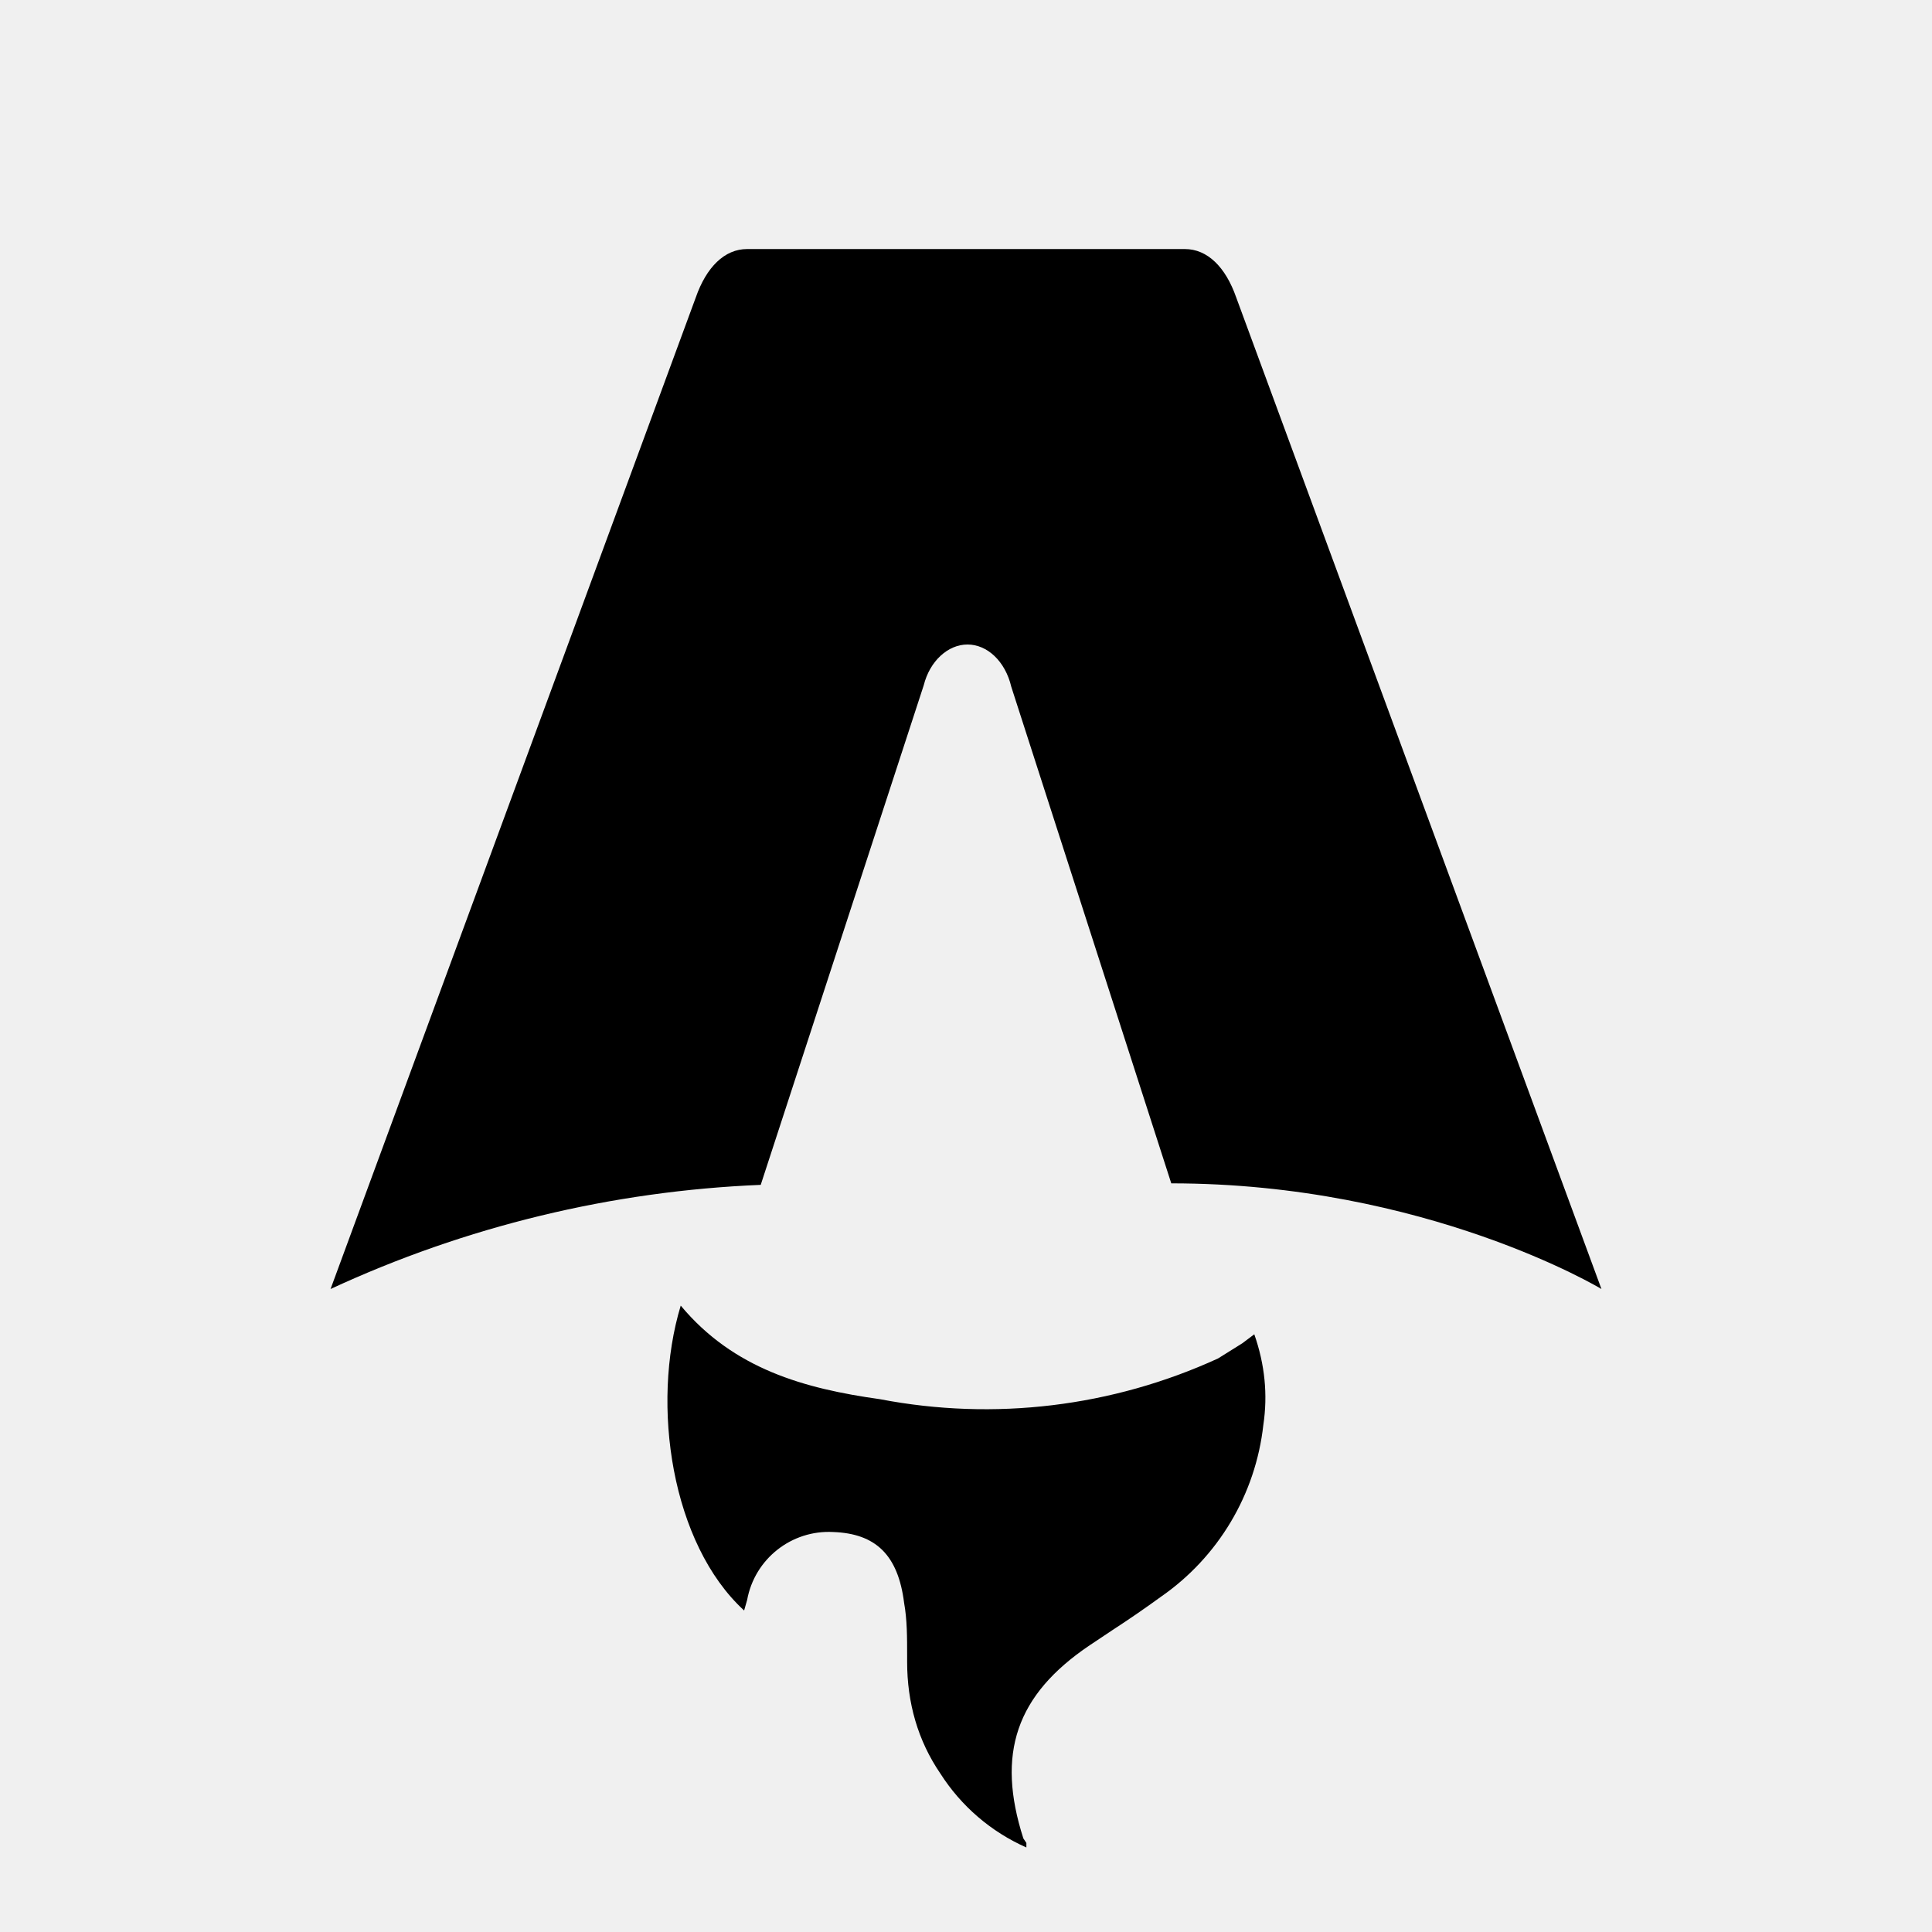
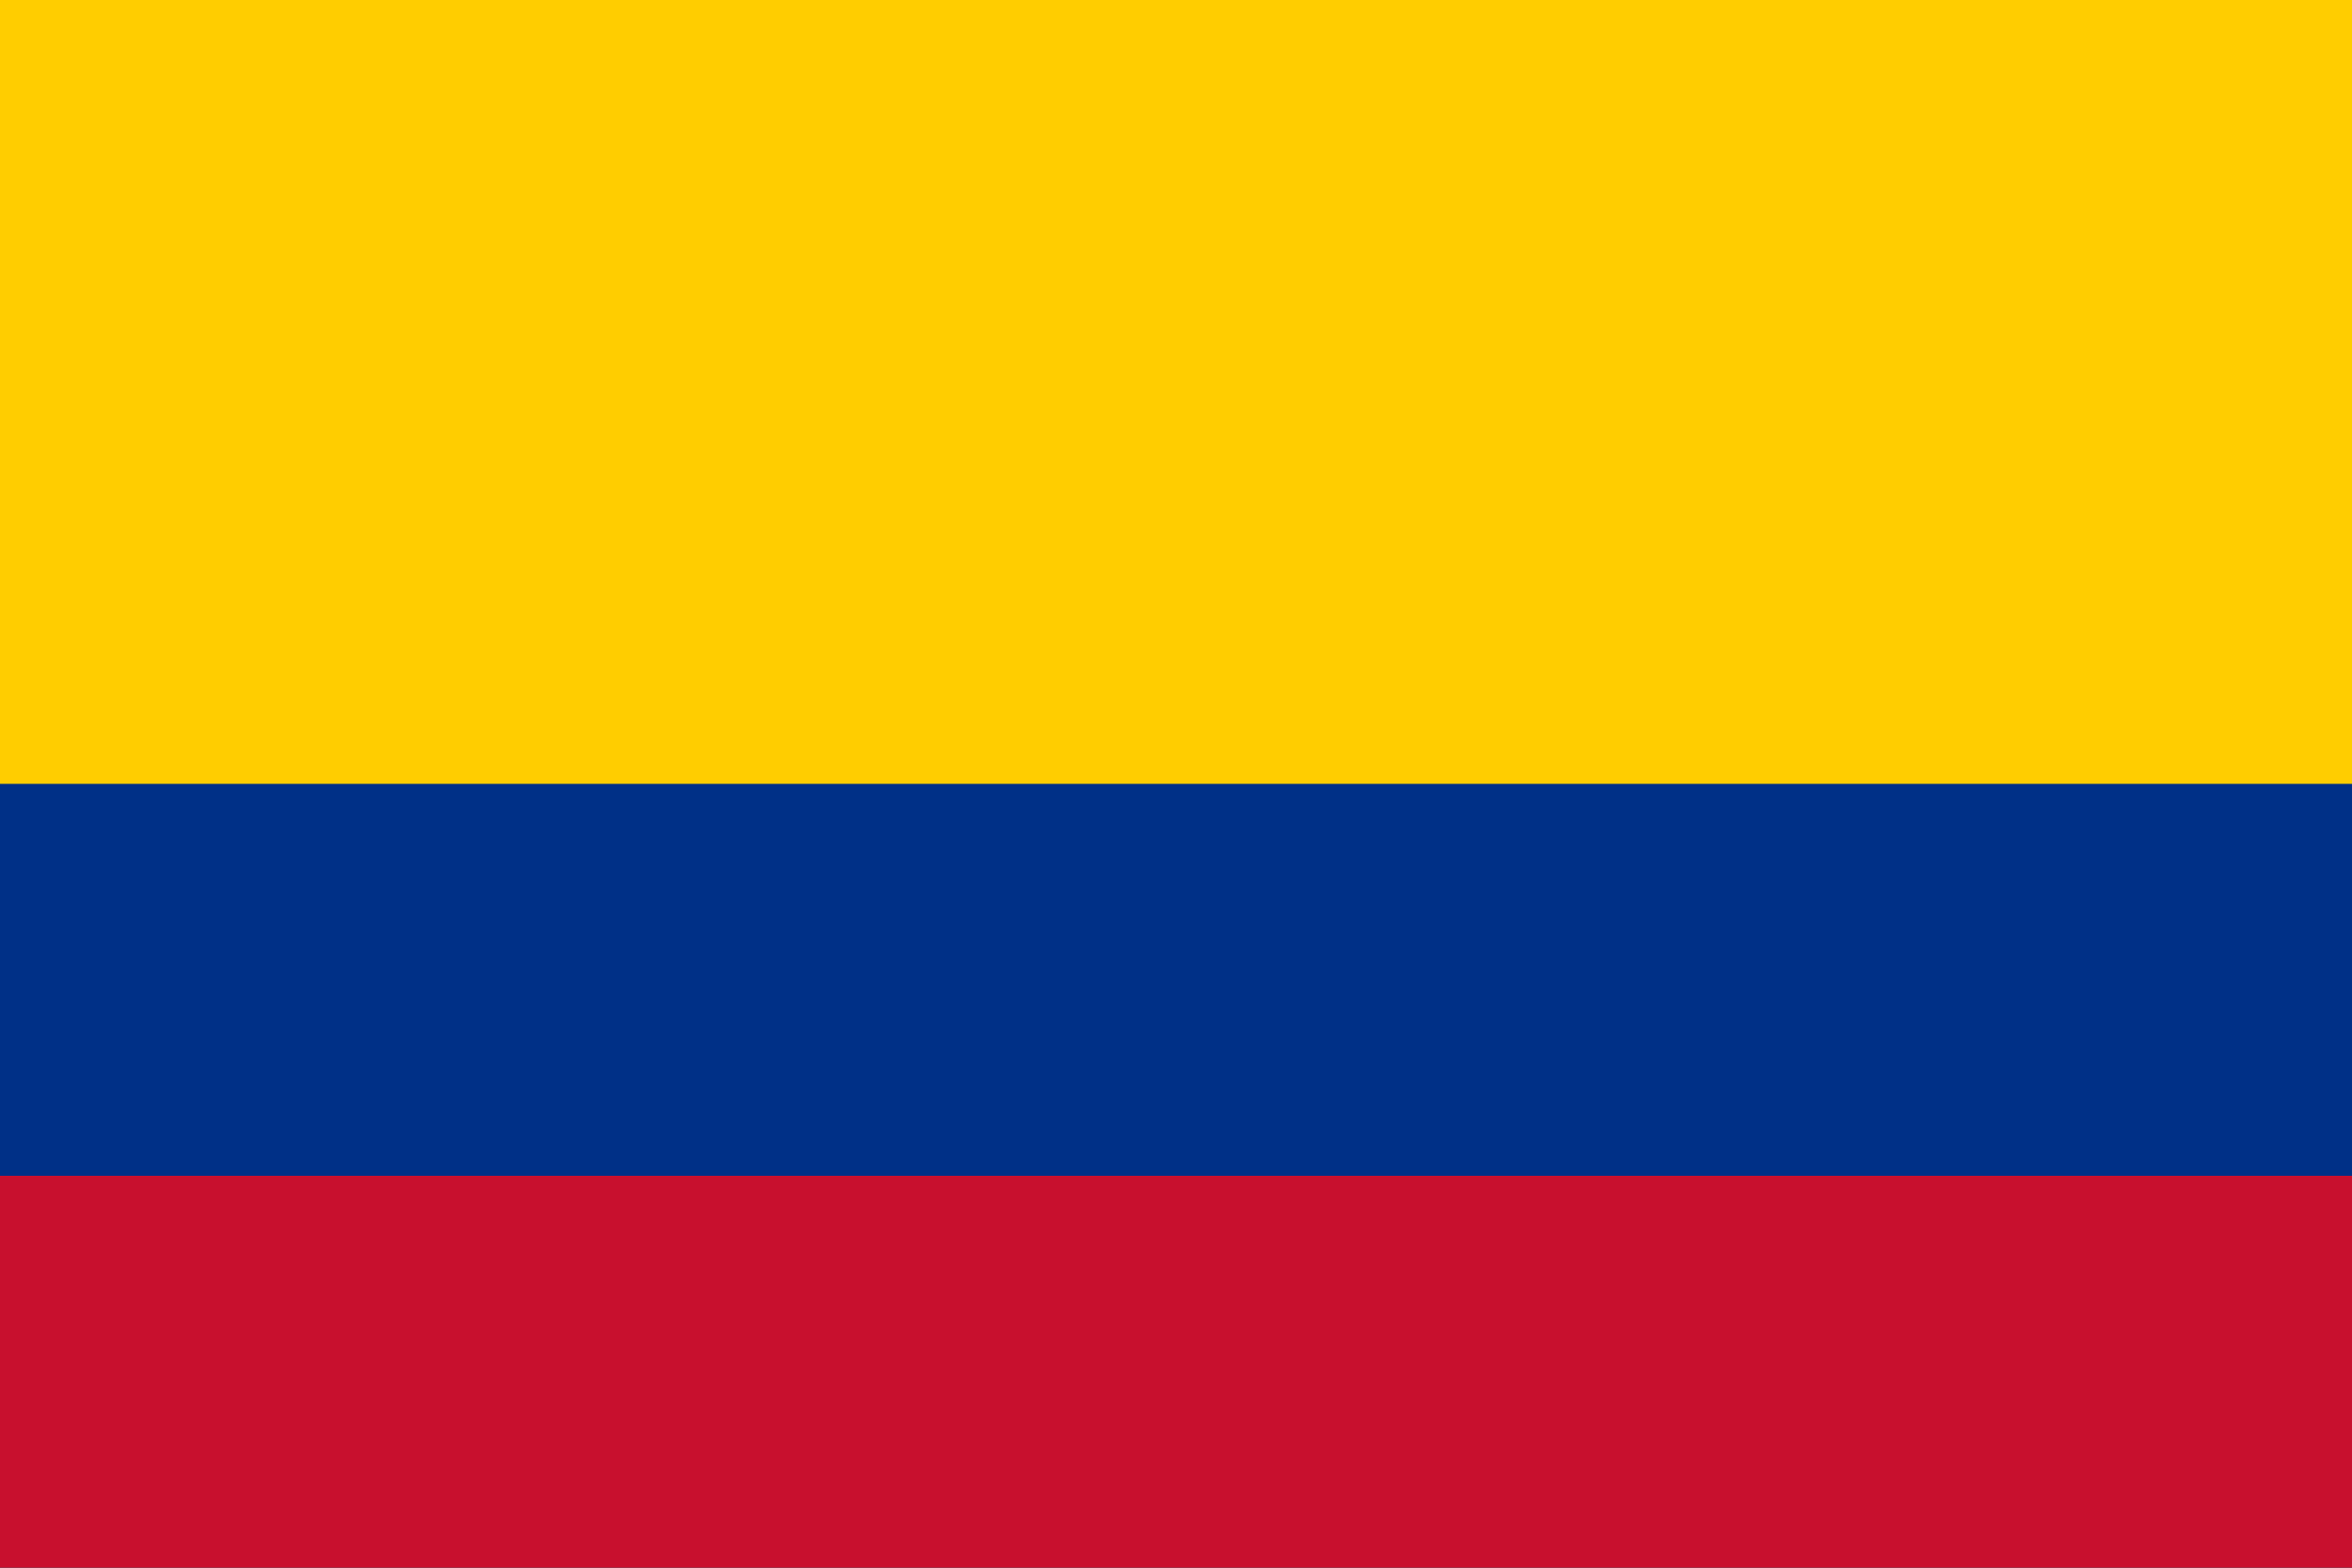
- <svg xmlns="http://www.w3.org/2000/svg" fill="none" viewBox="0 0 128 128">
-   <path d="M50.4 78.5a75.1 75.1 0 0 0-28.5 6.9l24.2-65.7c.7-2 1.9-3.2 3.4-3.2h29c1.5 0 2.7 1.2 3.4 3.2l24.2 65.7s-11.6-7-28.5-7L67 45.5c-.4-1.7-1.6-2.8-2.9-2.8-1.3 0-2.5 1.1-2.9 2.7L50.4 78.5Zm-1.1 28.2Zm-4.2-20.2c-2 6.6-.6 15.8 4.2 20.2a17.5 17.5 0 0 1 .2-.7 5.5 5.5 0 0 1 5.7-4.5c2.8.1 4.3 1.5 4.7 4.7.2 1.1.2 2.3.2 3.5v.4c0 2.7.7 5.2 2.2 7.4a13 13 0 0 0 5.7 4.9v-.3l-.2-.3c-1.8-5.6-.5-9.5 4.4-12.8l1.5-1a73 73 0 0 0 3.2-2.2 16 16 0 0 0 6.8-11.4c.3-2 .1-4-.6-6l-.8.6-1.6 1a37 37 0 0 1-22.4 2.7c-5-.7-9.7-2-13.2-6.2Z" />
-   <style>
-         path { fill: #000; }
-         @media (prefers-color-scheme: dark) {
-             path { fill: #FFF; }
-         }
-     </style>
+ <svg xmlns="http://www.w3.org/2000/svg" width="900" height="600">
+   <path fill="#ffcd00" d="M0 0h900v600H0z" />
+   <path fill="#003087" d="M0 300h900v300H0z" />
+   <path fill="#c8102e" d="M0 450h900v150H0z" />
</svg>
